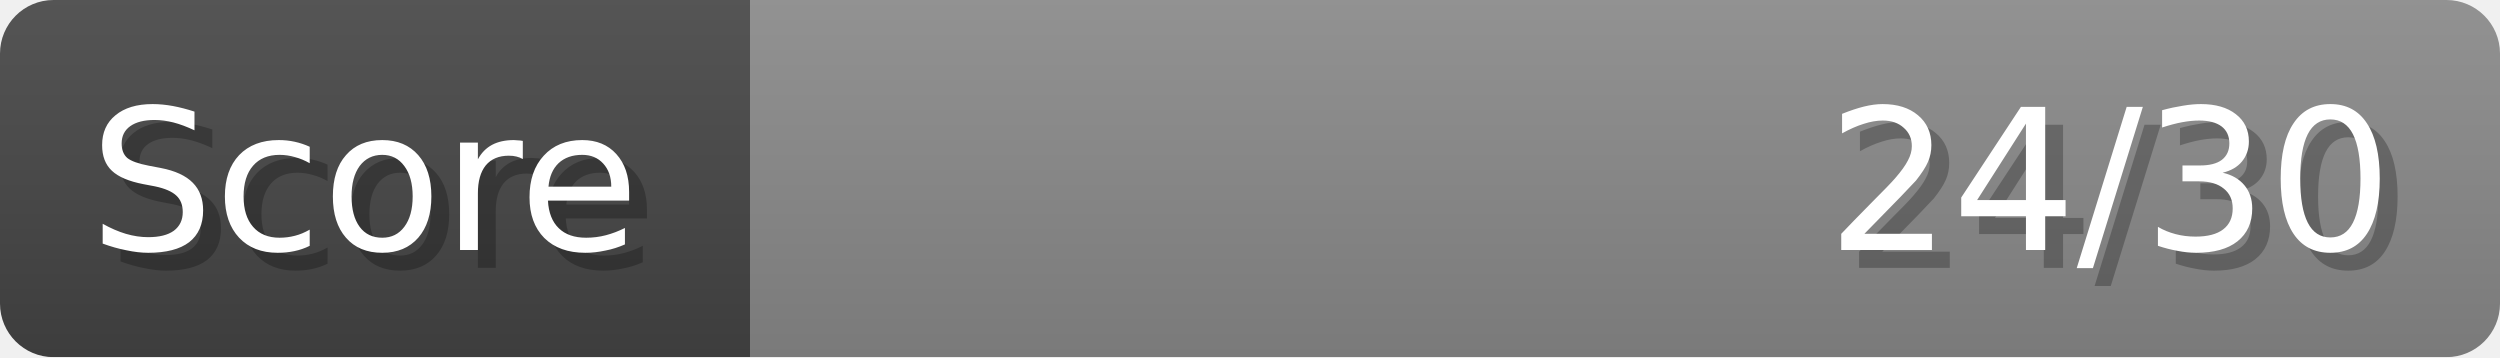
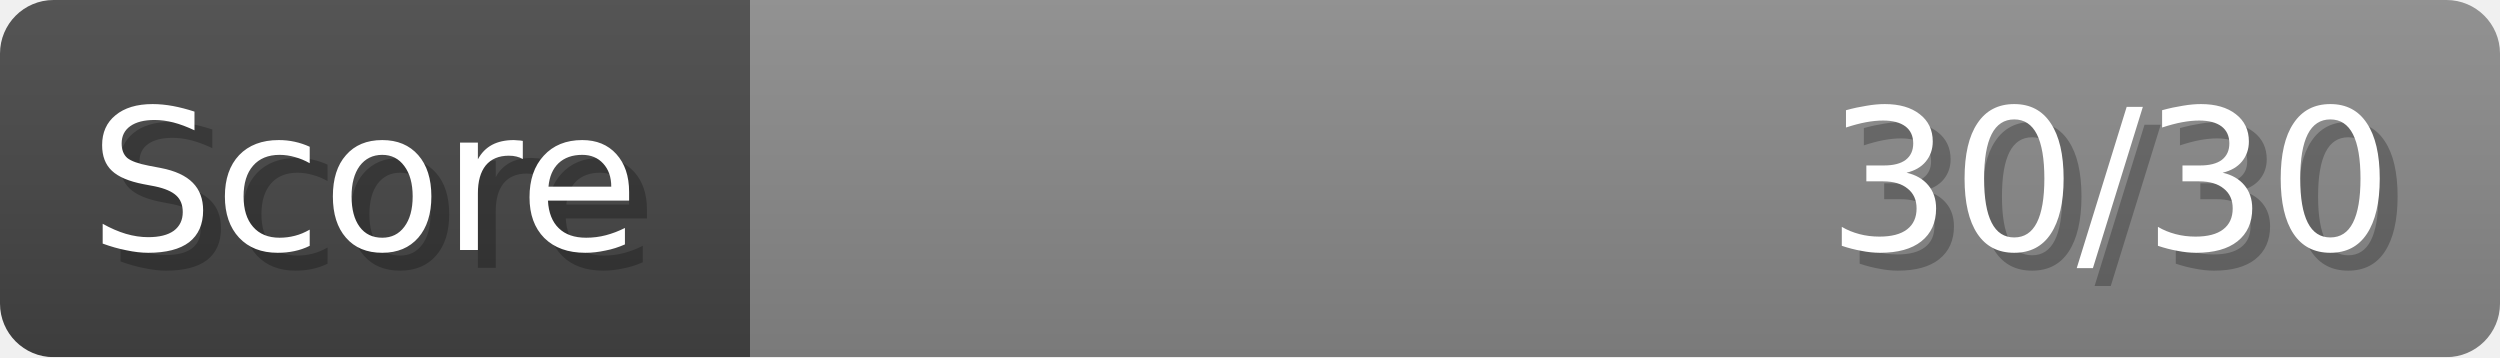
- <svg xmlns="http://www.w3.org/2000/svg" width="140px" height="20px" role="img" aria-label="Score: 24/30">
+ <svg xmlns="http://www.w3.org/2000/svg" width="140px" height="20px" role="img" aria-label="Score: 30/30">
  <linearGradient id="a" x2="0" y2="100%">
    <stop offset="0" stop-opacity=".1" stop-color="#EEE" />
    <stop offset="1" stop-opacity=".1" />
  </linearGradient>
  <mask id="m">
    <rect width="100%" height="100%" rx="3" fill="#FFF" />
  </mask>
  <g mask="url(#m)">
    <rect x="0" y="0" width="42" height="20" fill="#444" />
    <svg x="42" y="0" width="98" height="20">
      <rect width="100%" height="100%" fill="#888888" />
      <rect width="0%" height="100%" fill="#33CC11" transform="">
-         <animate attributeName="width" begin="0.5s" dur="600ms" from="0%" to="80%" repeatCount="1" fill="freeze" calcMode="spline" keyTimes="0; 1" keySplines="0.3, 0.61, 0.355, 1" />
+         <animate attributeName="width" begin="0.5s" dur="600ms" from="0%" to="100%" repeatCount="1" fill="freeze" calcMode="spline" keyTimes="0; 1" keySplines="0.3, 0.61, 0.355, 1" />
      </rect>
    </svg>
    <rect width="140" height="20" fill="url(#a)" />
  </g>
  <g aria-hidden="true" font-size="11" font-family="Verdana, DejaVu Sans, sans-serif" fill="#FFFFFF">
    <text x="6" y="15" fill="#000" opacity="0.25">Score</text>
    <text x="5" y="14">Score</text>
-     <text x="135" y="15" fill="#000" opacity="0.25" text-anchor="end">24/30</text>
-     <text x="134" y="14" text-anchor="end">24/30</text>
+     <text x="135" y="15" fill="#000" opacity="0.25" text-anchor="end">30/30</text>
+     <text x="134" y="14" text-anchor="end">30/30</text>
  </g>
</svg>
